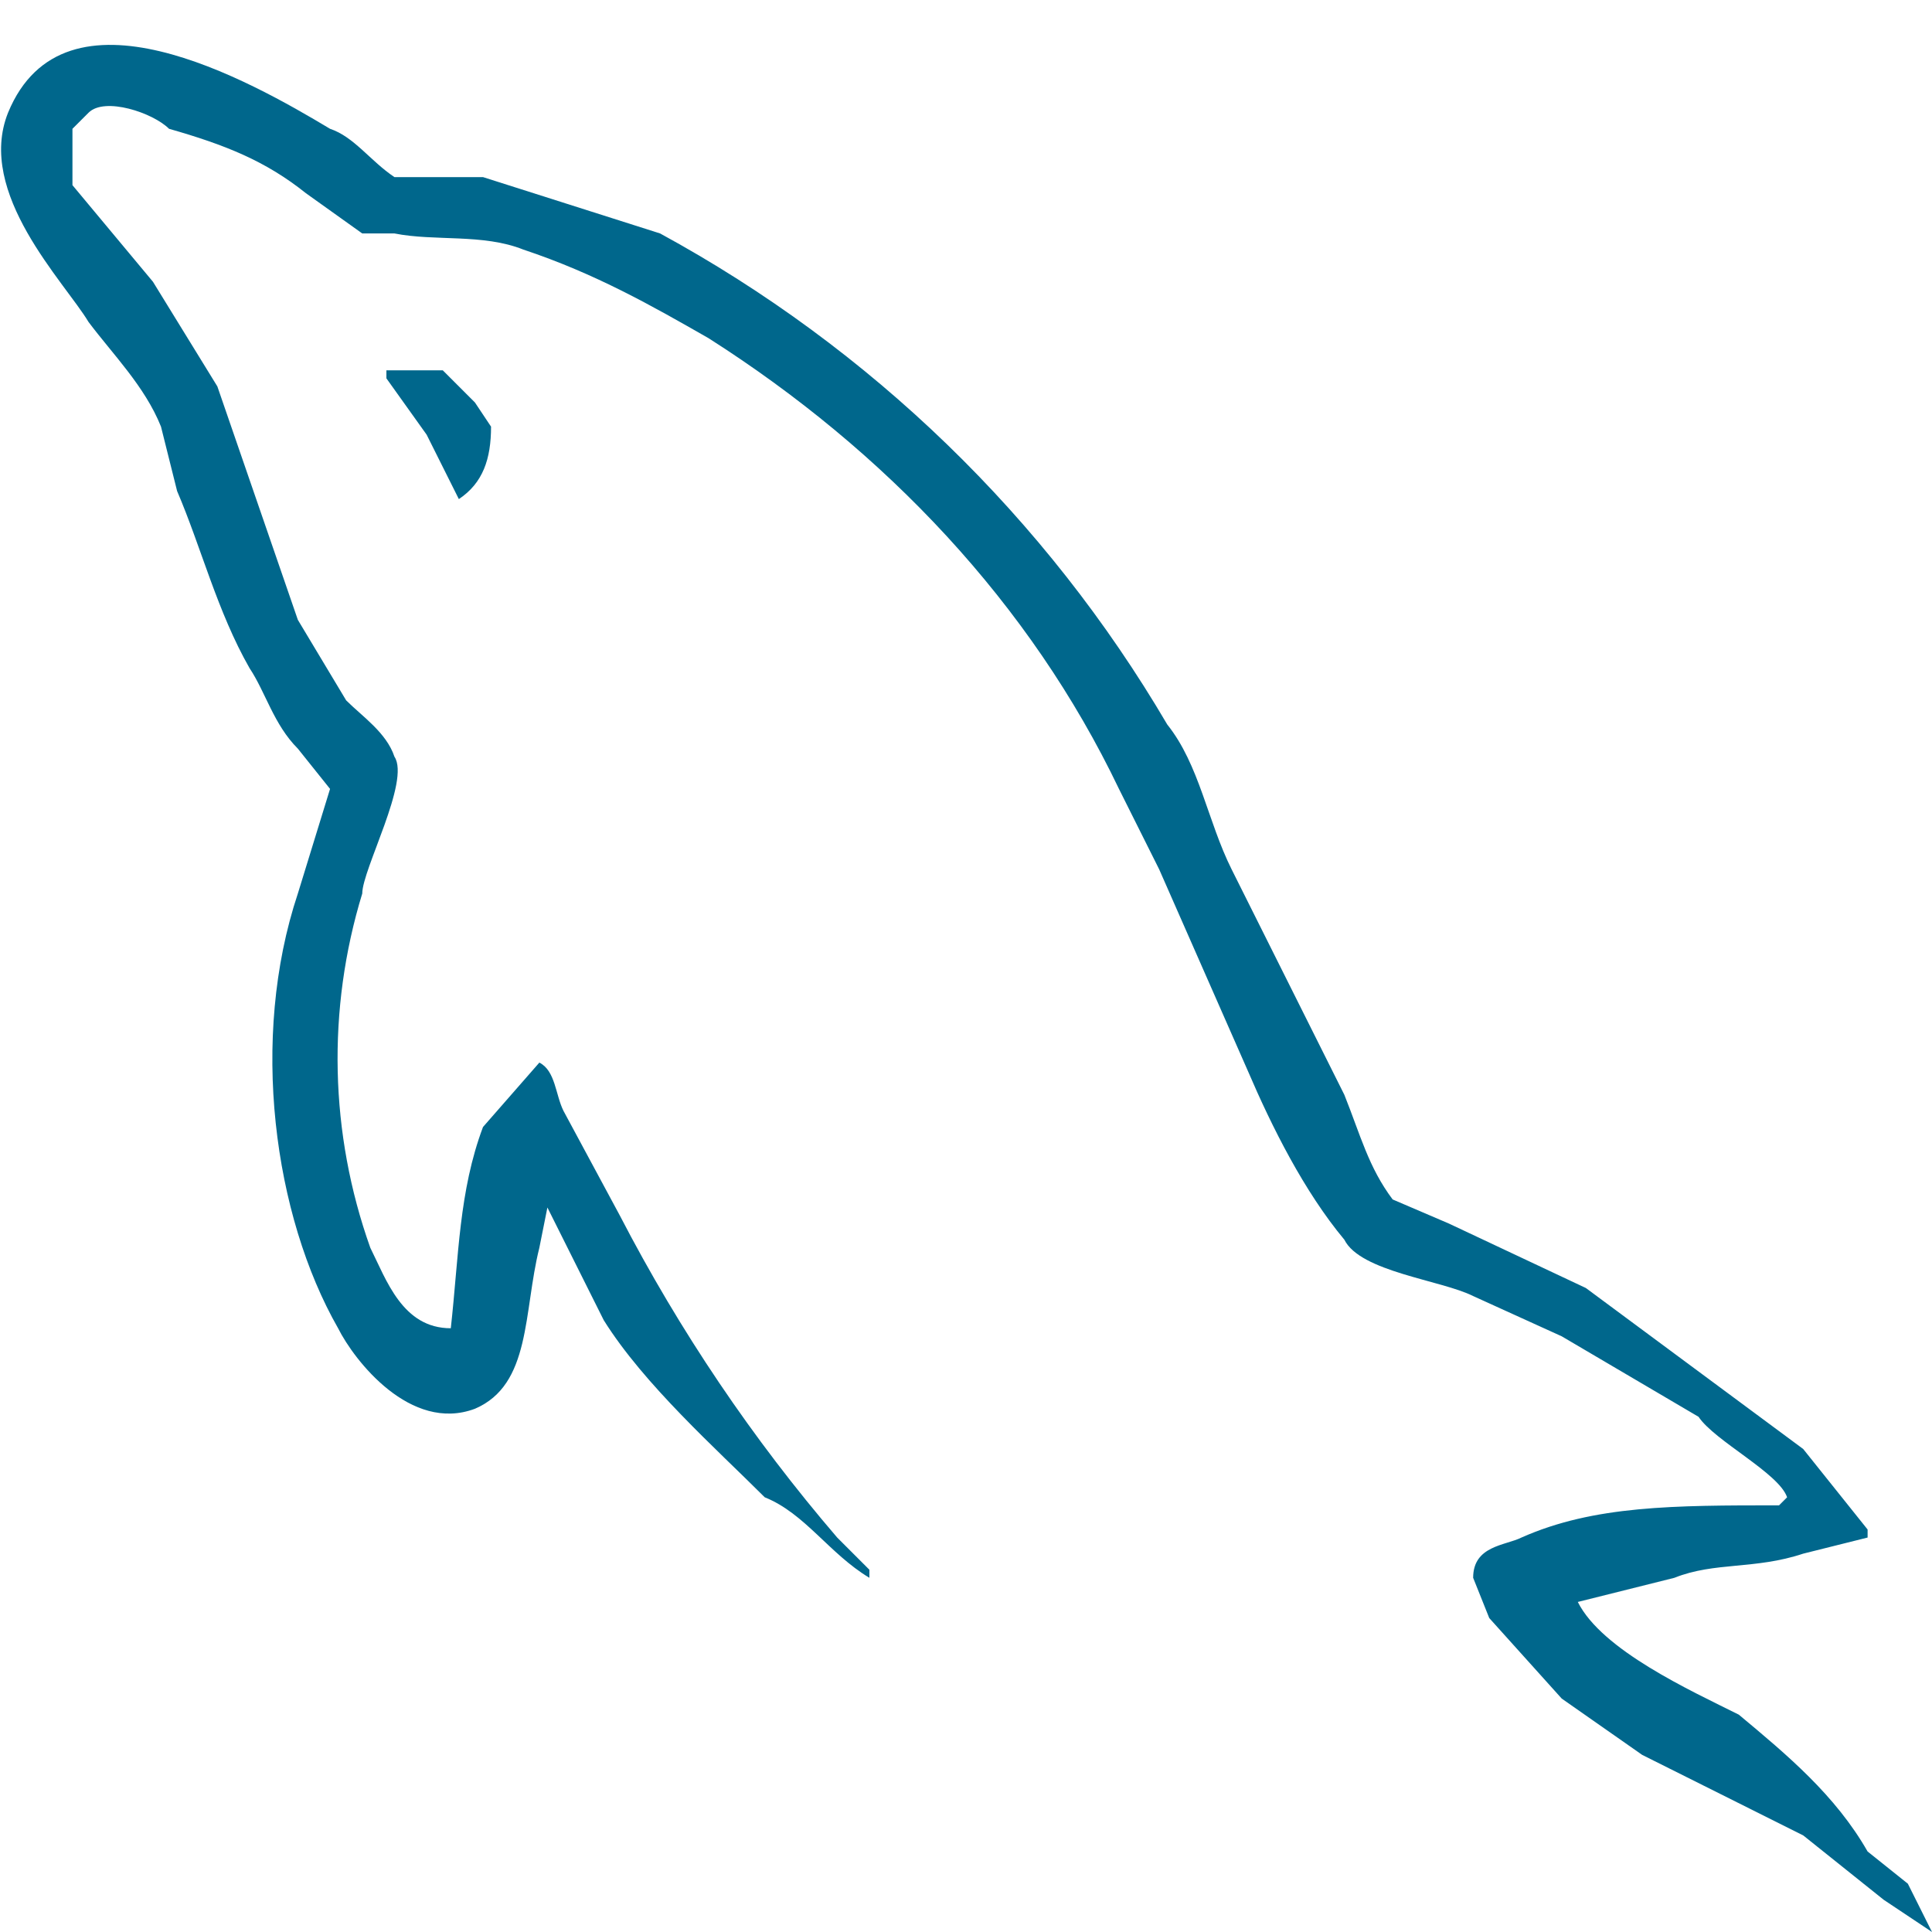
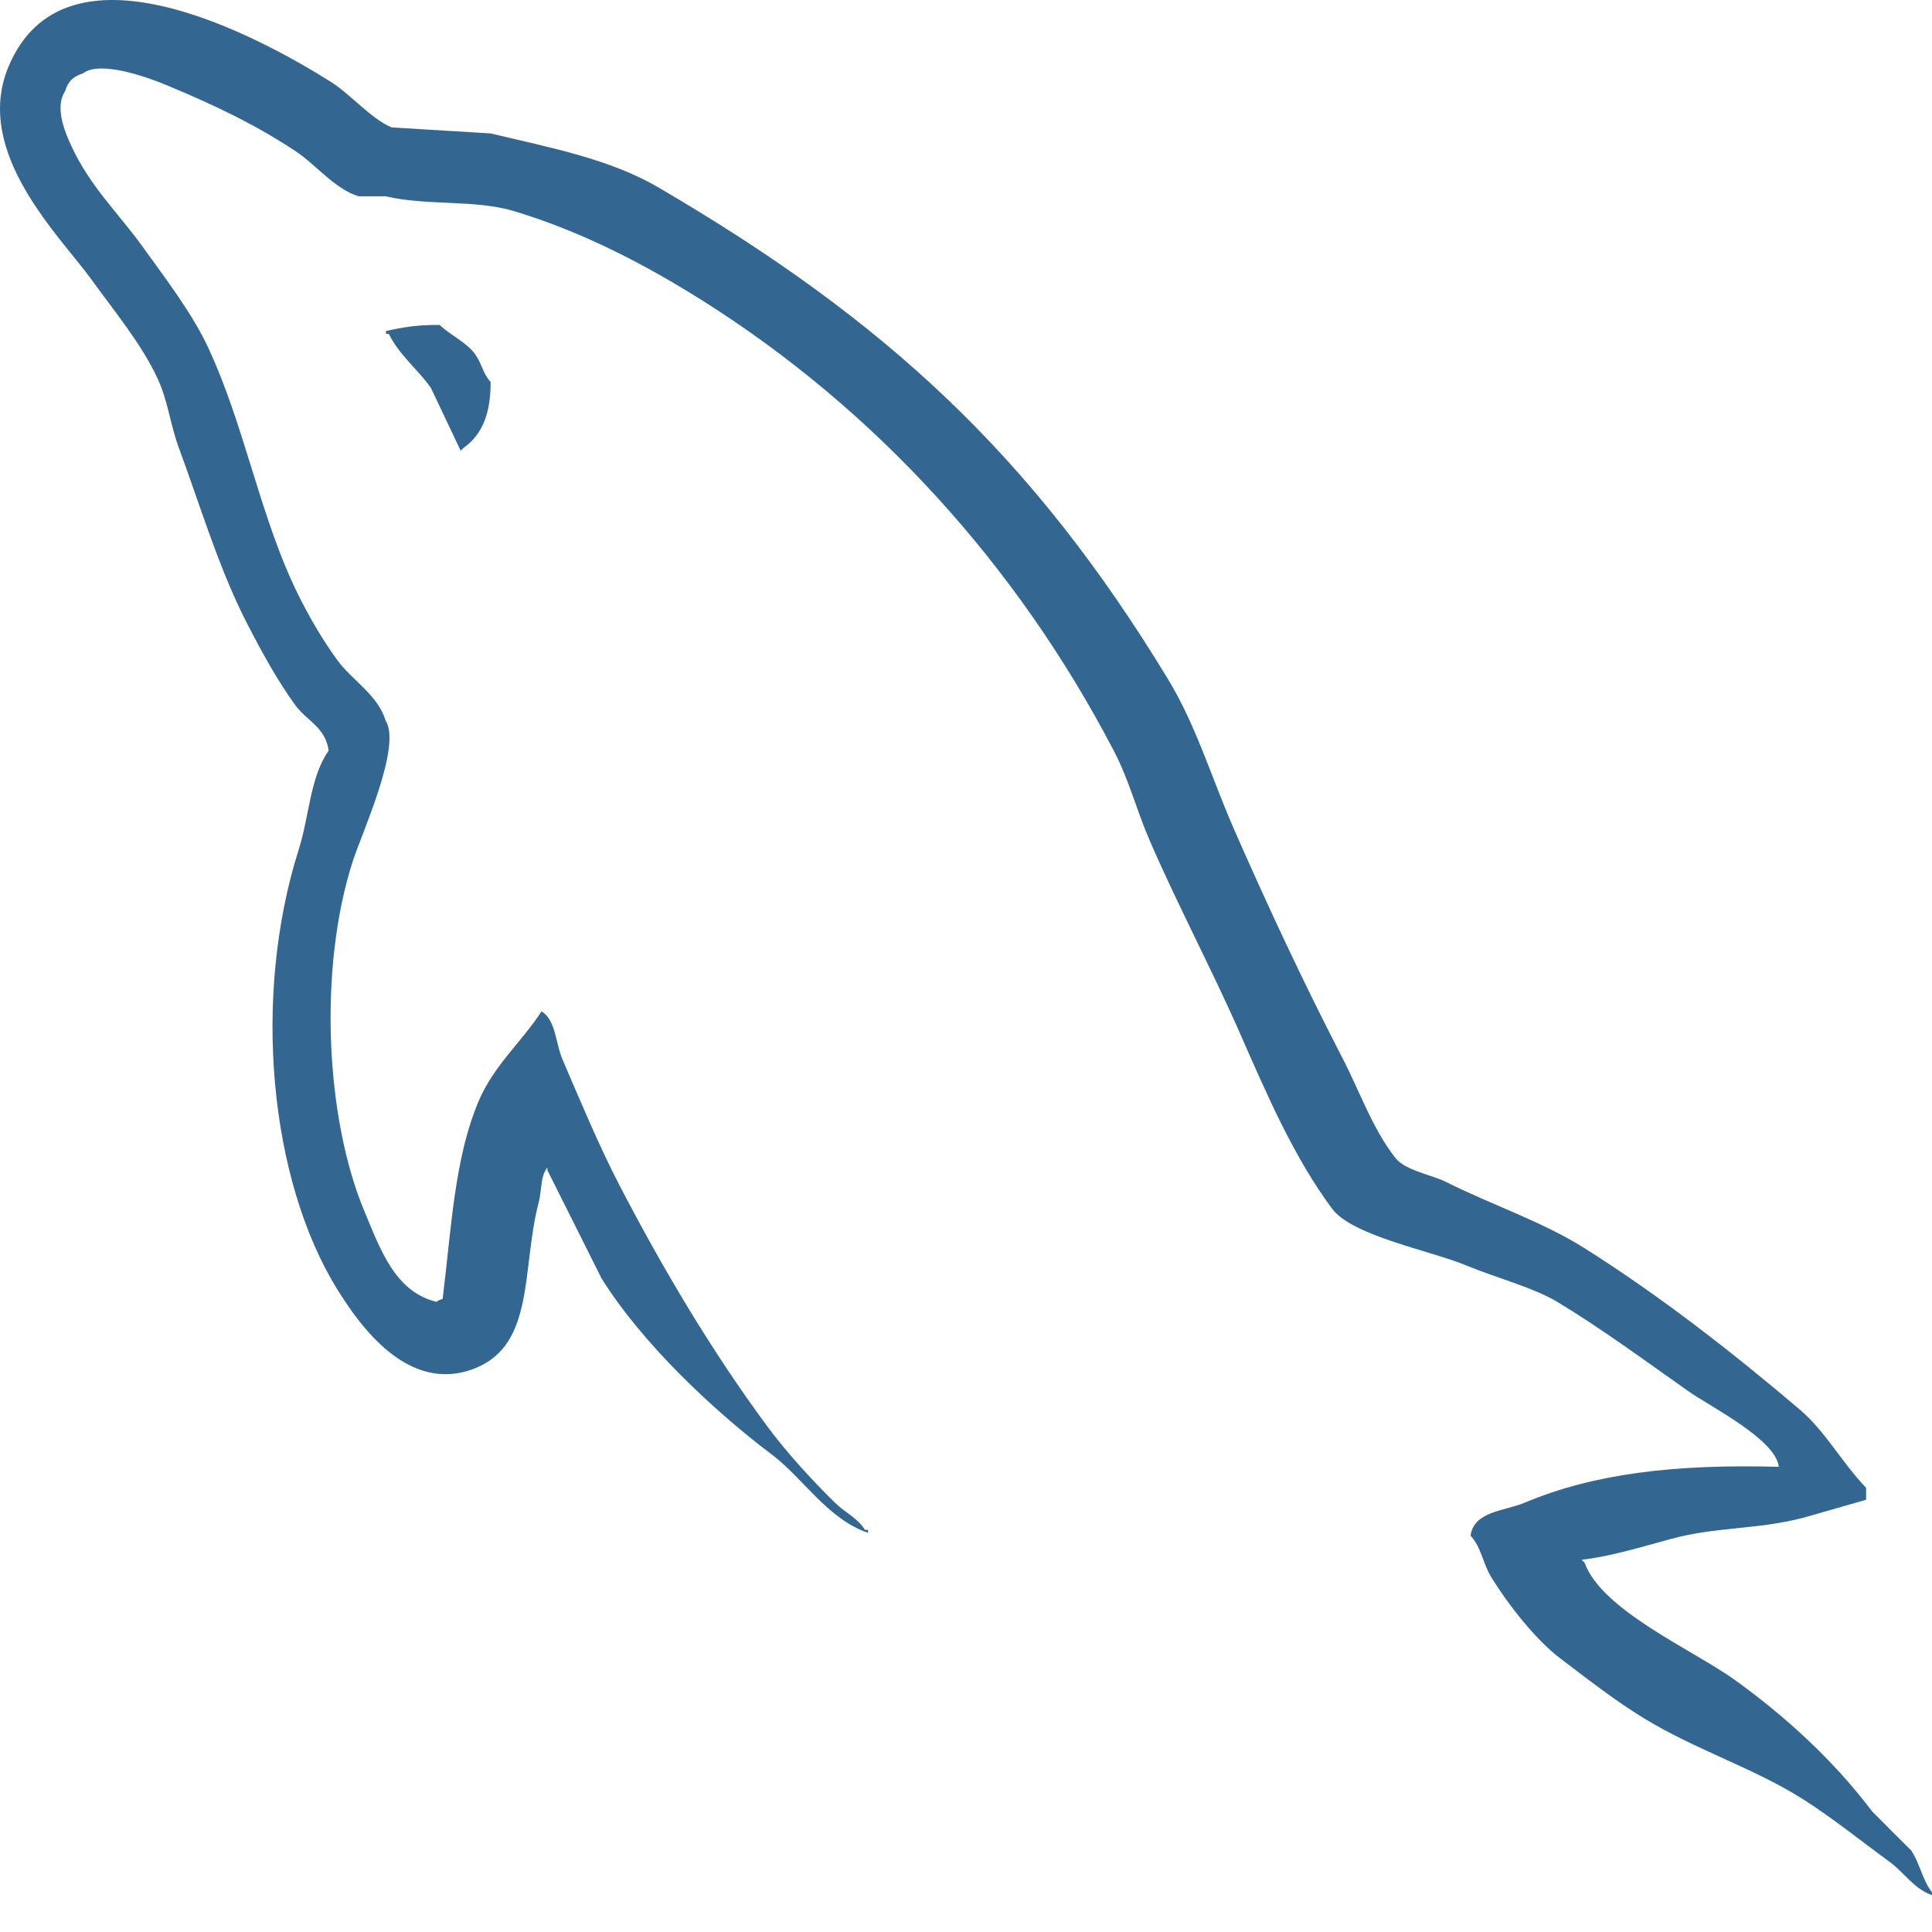
- <svg xmlns="http://www.w3.org/2000/svg" width="24" height="24" fill="none">
-   <path fill-rule="evenodd" clip-rule="evenodd" d="M22.1 18.7c-1.3 0-2.3 0-3.2.4-.2.1-.6.1-.6.5l.2.5.9 1 1 .7 2 1 1 .8.6.4-.3-.6-.5-.4c-.4-.7-1-1.2-1.6-1.7-.6-.3-1.7-.8-2-1.4l1.2-.3c.5-.2 1-.1 1.6-.3l.8-.2V19l-.8-1-2.7-2-1.7-.8-.7-.3c-.3-.4-.4-.8-.6-1.3l-1.4-2.8c-.3-.6-.4-1.3-.8-1.8a16.4 16.4 0 0 0-6.3-6.1L6 2.2H4.9c-.3-.2-.5-.5-.8-.6-1-.6-3.3-1.9-4-.2-.4 1 .7 2.1 1 2.6.3.4.7.8.9 1.3l.2.8c.3.7.5 1.5.9 2.2.2.3.3.7.6 1l.4.5-.4 1.3c-.6 1.8-.3 4 .5 5.4.2.4.9 1.3 1.7 1 .7-.3.6-1.2.8-2l.1-.5.7 1.4c.5.8 1.4 1.6 2 2.2.5.2.8.7 1.3 1v-.1l-.4-.4a20.9 20.9 0 0 1-2.7-4L7 13.8c-.1-.2-.1-.5-.3-.6L6 14c-.3.8-.3 1.6-.4 2.5-.6 0-.8-.6-1-1a7 7 0 0 1-.1-4.4c0-.3.6-1.4.4-1.7-.1-.3-.4-.5-.6-.7l-.6-1-1-2.9-.8-1.3-1-1.2v-.7l.2-.2c.2-.2.8 0 1 .2.7.2 1.2.4 1.7.8l.7.5h.4c.5.1 1.1 0 1.6.2.9.3 1.6.7 2.3 1.1 2.2 1.4 4 3.3 5.1 5.6l.5 1 1.1 2.5c.3.7.7 1.5 1.2 2.1.2.4 1.2.5 1.6.7l1.1.5 1.7 1c.2.3 1 .7 1.1 1ZM5.5 4.6h-.7v.1l.5.7.4.8c.3-.2.4-.5.4-.9L5.9 5l-.4-.4Z" fill="#00678C" />
+ <svg xmlns="http://www.w3.org/2000/svg" width="18" height="18" viewBox="0 0 18 18" fill="none">
+   <path d="M16.576 13.666C15.595 13.639 14.845 13.731 14.203 14.001C14.021 14.078 13.73 14.079 13.701 14.308C13.8 14.412 13.816 14.57 13.896 14.698C14.049 14.946 14.307 15.278 14.538 15.452C14.79 15.643 15.05 15.847 15.32 16.011C15.8 16.304 16.337 16.471 16.8 16.764C17.072 16.937 17.343 17.155 17.61 17.35C17.741 17.447 17.83 17.596 18 17.657V17.63C17.91 17.515 17.887 17.359 17.805 17.239C17.684 17.119 17.562 16.997 17.442 16.876C17.087 16.405 16.637 15.992 16.158 15.648C15.776 15.374 14.922 15.003 14.763 14.559C14.753 14.55 14.744 14.541 14.735 14.532C15.006 14.502 15.322 14.404 15.572 14.337C15.991 14.223 16.367 14.253 16.8 14.141C16.995 14.085 17.19 14.029 17.386 13.973V13.861C17.167 13.636 17.01 13.339 16.771 13.135C16.146 12.603 15.464 12.071 14.761 11.628C14.372 11.382 13.89 11.222 13.477 11.014C13.337 10.944 13.094 10.906 13.002 10.79C12.785 10.514 12.667 10.163 12.499 9.841C12.149 9.165 11.805 8.429 11.494 7.719C11.283 7.235 11.144 6.758 10.88 6.324C9.613 4.239 8.248 2.982 6.134 1.746C5.684 1.483 5.143 1.379 4.571 1.243C4.263 1.224 3.956 1.206 3.649 1.187C3.461 1.109 3.266 0.88 3.091 0.768C2.39 0.325 0.595 -0.636 0.076 0.629C-0.251 1.427 0.566 2.206 0.857 2.611C1.062 2.895 1.325 3.213 1.471 3.533C1.567 3.743 1.585 3.953 1.667 4.174C1.869 4.722 2.046 5.316 2.308 5.821C2.441 6.077 2.587 6.346 2.755 6.575C2.858 6.715 3.033 6.776 3.062 6.994C2.889 7.235 2.881 7.61 2.783 7.915C2.347 9.291 2.511 11.001 3.147 12.02C3.342 12.332 3.8 13.002 4.431 12.746C4.984 12.521 4.859 11.824 5.017 11.21C5.053 11.071 5.031 10.969 5.1 10.876V10.903C5.268 11.237 5.435 11.573 5.603 11.908C5.975 12.506 6.635 13.133 7.194 13.554C7.483 13.773 7.712 14.153 8.087 14.281V14.253H8.059C7.987 14.14 7.873 14.093 7.781 14.002C7.562 13.788 7.319 13.521 7.139 13.276C6.63 12.585 6.18 11.829 5.771 11.042C5.576 10.666 5.405 10.252 5.24 9.869C5.176 9.721 5.178 9.499 5.045 9.423C4.864 9.703 4.598 9.929 4.459 10.26C4.235 10.788 4.206 11.434 4.124 12.102C4.076 12.119 4.097 12.107 4.068 12.129C3.679 12.036 3.542 11.635 3.398 11.292C3.032 10.424 2.965 9.025 3.286 8.026C3.369 7.767 3.745 6.953 3.593 6.714C3.521 6.475 3.281 6.338 3.147 6.156C2.981 5.931 2.815 5.635 2.7 5.373C2.402 4.696 2.261 3.936 1.946 3.252C1.796 2.925 1.541 2.594 1.332 2.303C1.101 1.981 0.841 1.743 0.662 1.354C0.598 1.216 0.511 0.993 0.606 0.851C0.636 0.756 0.678 0.715 0.774 0.683C0.935 0.559 1.387 0.724 1.556 0.795C2.004 0.982 2.377 1.159 2.756 1.41C2.938 1.53 3.123 1.764 3.342 1.829H3.593C3.986 1.92 4.426 1.857 4.793 1.968C5.442 2.165 6.023 2.472 6.552 2.805C8.161 3.821 9.477 5.268 10.376 6.993C10.521 7.27 10.584 7.536 10.711 7.83C10.968 8.424 11.292 9.035 11.548 9.617C11.803 10.196 12.053 10.781 12.413 11.264C12.604 11.517 13.336 11.653 13.669 11.793C13.903 11.892 14.285 11.995 14.507 12.128C14.929 12.383 15.338 12.686 15.735 12.965C15.933 13.104 16.542 13.41 16.572 13.663L16.576 13.666Z" fill="#336791" />
+   <path fill-rule="evenodd" clip-rule="evenodd" d="M4.098 3.028C3.893 3.024 3.749 3.05 3.596 3.084V3.111H3.623C3.721 3.311 3.893 3.441 4.014 3.613C4.107 3.809 4.2 4.004 4.292 4.199C4.301 4.191 4.311 4.181 4.32 4.172C4.492 4.05 4.572 3.855 4.571 3.558C4.501 3.484 4.491 3.393 4.431 3.306C4.352 3.191 4.198 3.125 4.097 3.028H4.098Z" fill="#336791" />
</svg>
